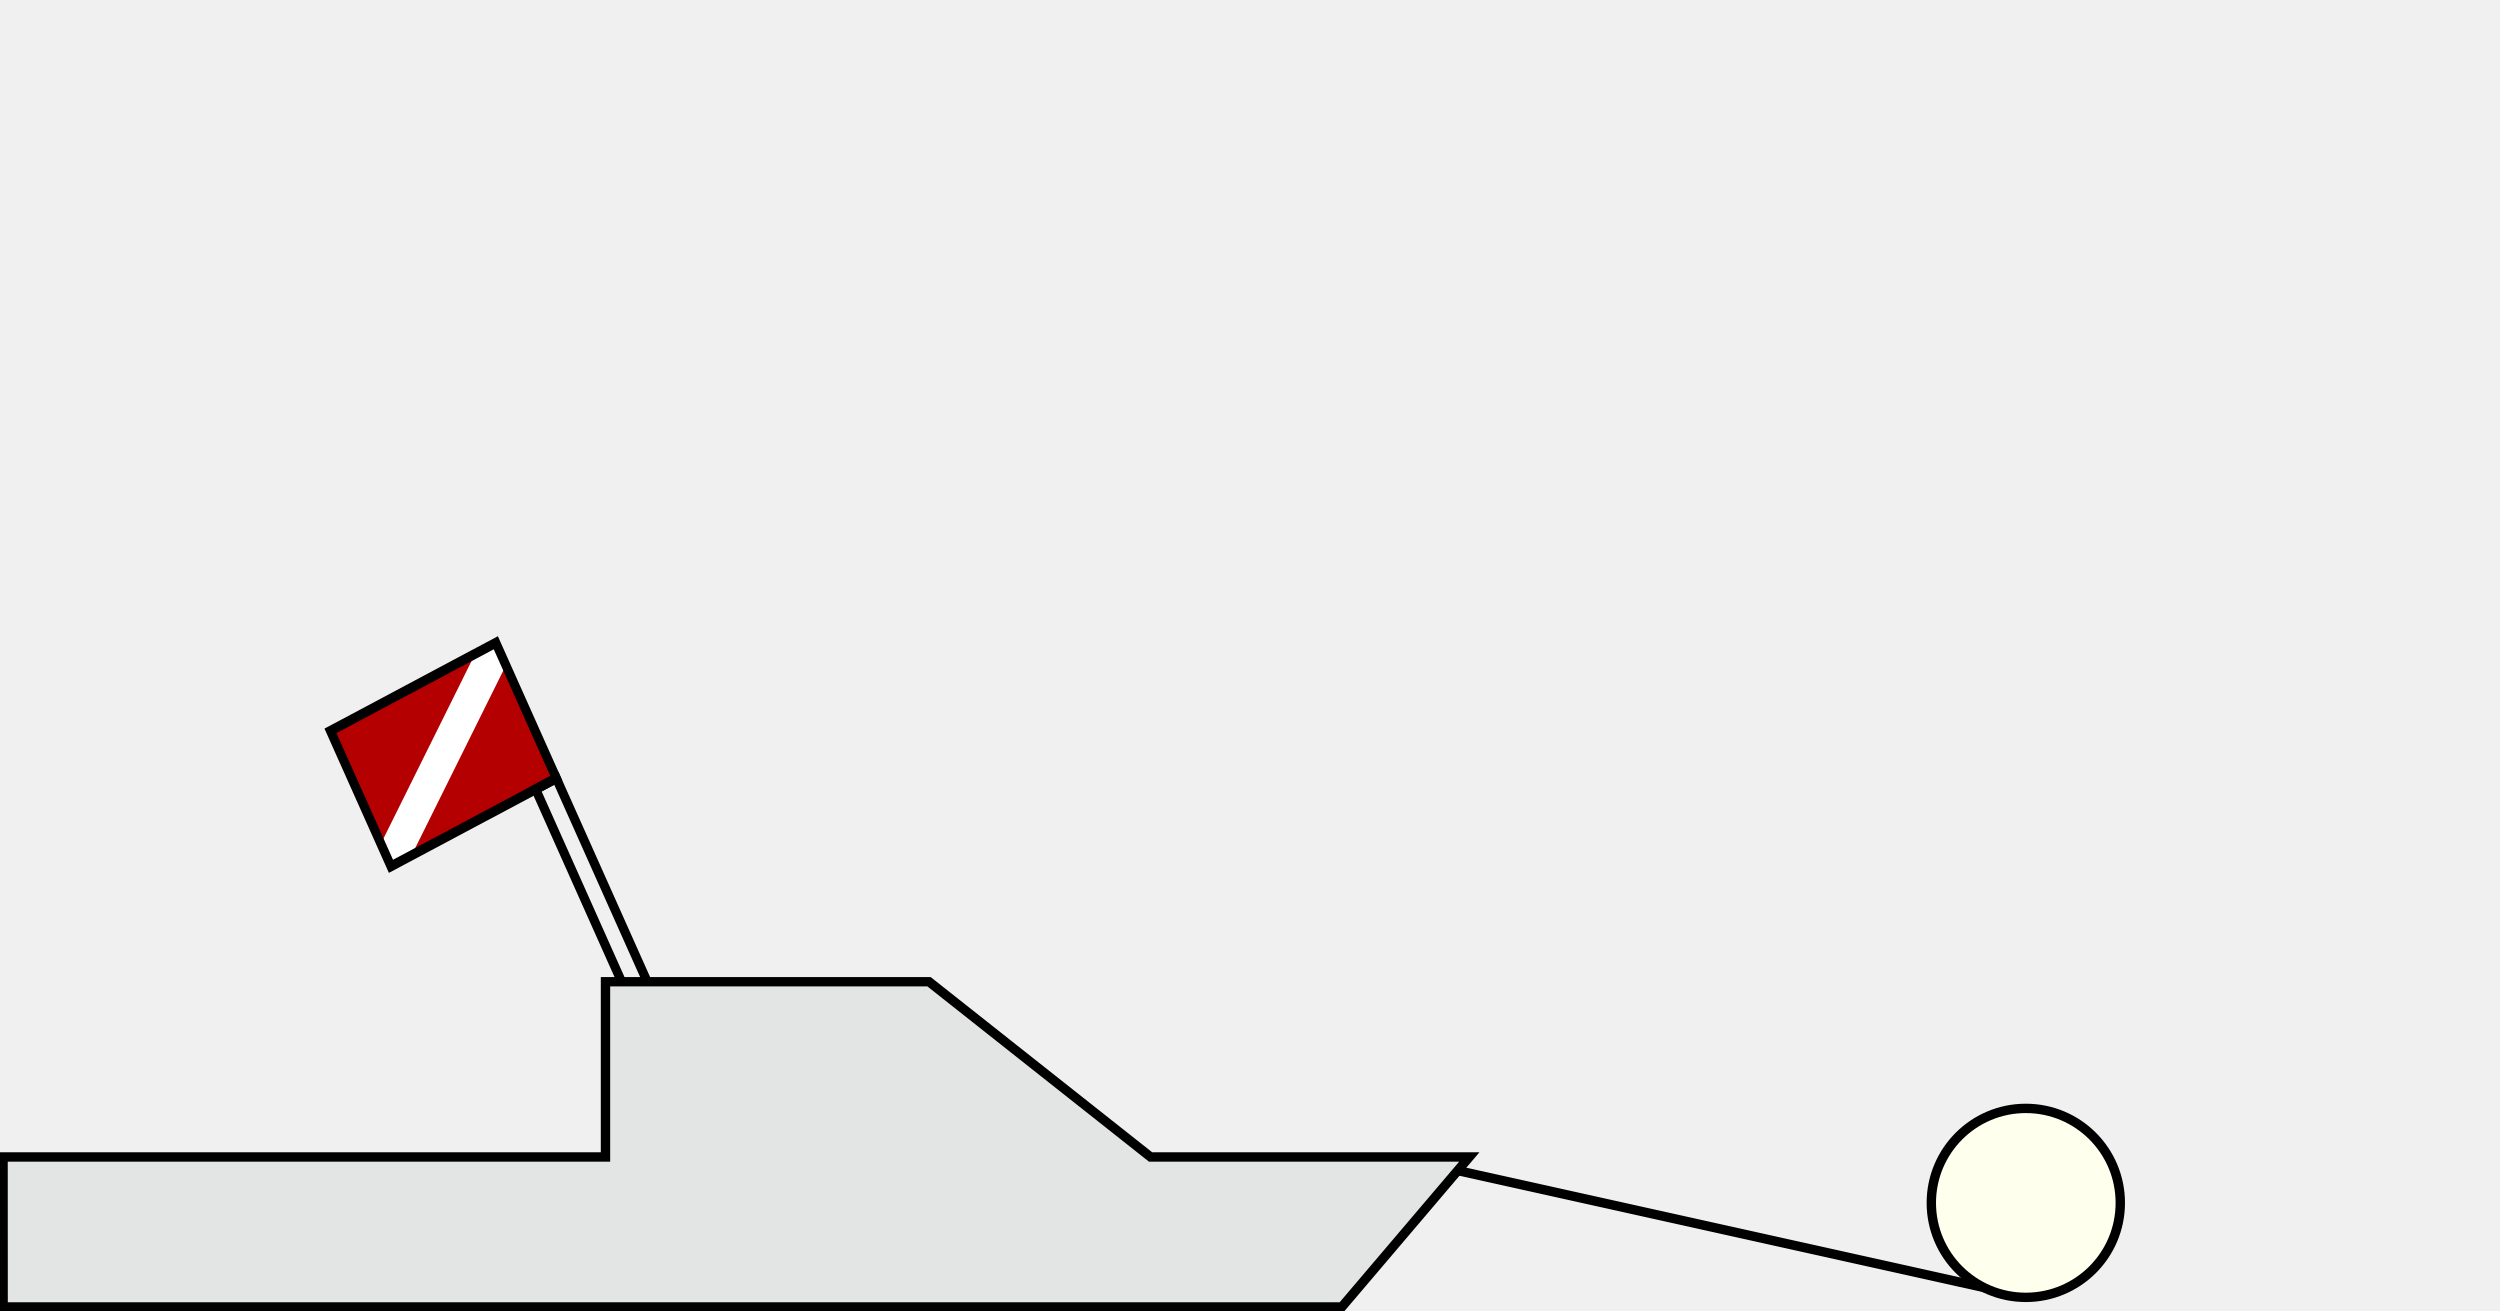
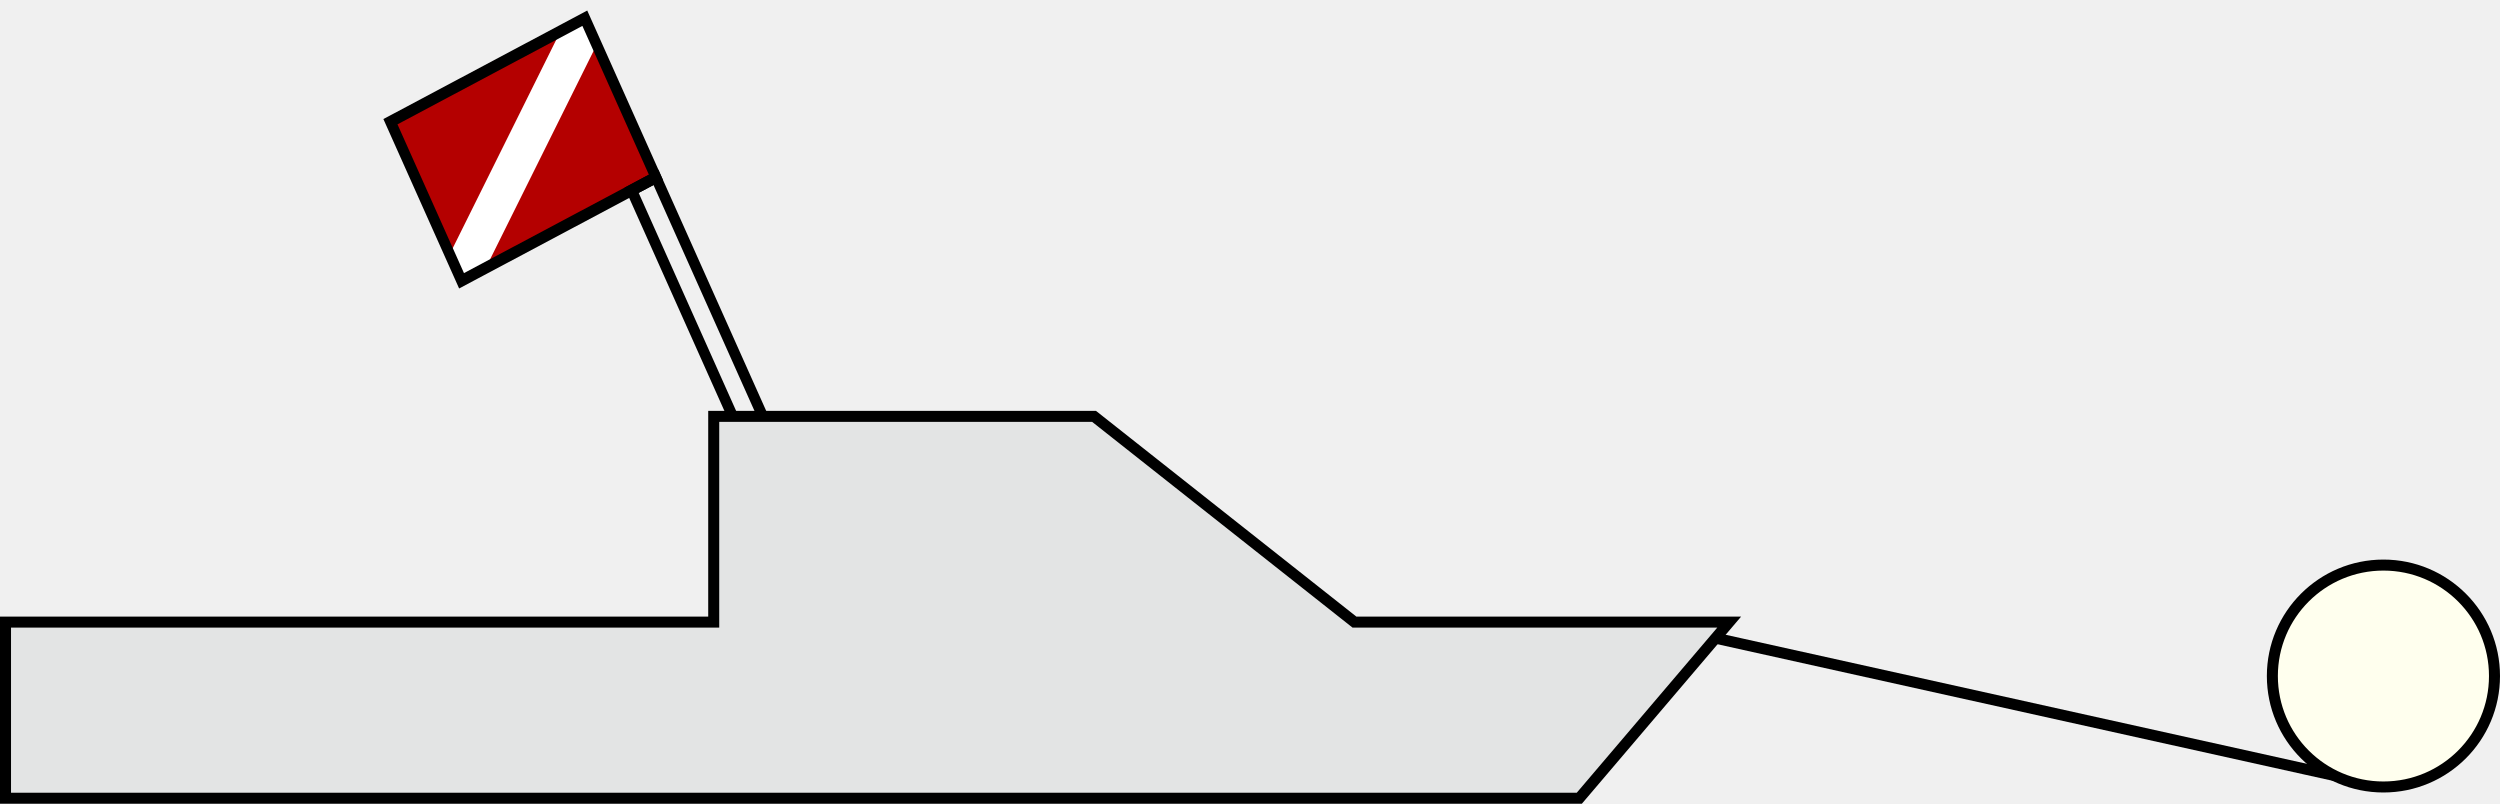
- <svg xmlns="http://www.w3.org/2000/svg" width="40.005" height="20.963" viewBox="0 0 40.005 20.963" id="svg2" version="1.1">
+ <svg xmlns="http://www.w3.org/2000/svg" width="12441.701" height="4000" viewBox="0 0 12441.7 4000" id="svg2" version="1.1">
  <defs id="defs4" />
-   <g id="layer1" transform="translate(1745.005,-104.7015)">
-     <path style="fill:none;stroke:#000000;stroke-width:0.15;stroke-linecap:butt;stroke-linejoin:miter;stroke-miterlimit:4;stroke-dasharray:none;stroke-opacity:1" d="m -1722,123.362 9,2" id="path5809" />
-     <g id="g4732" transform="matrix(-0.00826866,0.00440565,0.00403338,0.00903184,-1749.81,116.7167)">
+   <g id="layer1" transform="translate(1745.032,3874.311)">
+     <path style="fill:none;stroke:#000000;stroke-width:54.815;stroke-linecap:butt;stroke-linejoin:miter;stroke-miterlimit:4;stroke-dasharray:none;stroke-opacity:1" d="M 6675.218,-724.478 9965.698,6.029" id="path5809" />
+     <g id="g4732" transform="matrix(-3.023095,1.609179,1.474639,3.298912,-3492.143,-3151.781)">
      <rect y="452.362" x="-1320" height="240" width="320" id="rect4716" style="fill:#b40000;fill-opacity:1;stroke:none;stroke-width:0;stroke-miterlimit:4;stroke-dasharray:none;stroke-opacity:1" />
      <path id="path4718" d="m -1320,492.362 280,200 h 40 v -40 l -280,-200 h -40 z" style="fill:#ffffff;fill-opacity:1;fill-rule:evenodd;stroke:none;stroke-width:1.1;stroke-linecap:butt;stroke-linejoin:miter;stroke-miterlimit:4;stroke-dasharray:none;stroke-opacity:1" />
      <rect y="452.362" x="-1320" height="240" width="320" id="rect4728" style="fill:none;fill-opacity:1;stroke:#000000;stroke-width:15.6;stroke-miterlimit:4;stroke-dasharray:none;stroke-opacity:1" />
      <rect y="692.362" x="-1320" height="680" width="40" id="rect4730" style="fill:none;fill-opacity:1;stroke:#000000;stroke-width:15.6;stroke-miterlimit:4;stroke-dasharray:none;stroke-opacity:1" />
    </g>
-     <path style="fill:#e3e4e4;fill-opacity:1;fill-rule:evenodd;stroke:#000000;stroke-width:0.15;stroke-linecap:butt;stroke-linejoin:miter;stroke-miterlimit:4;stroke-dasharray:none;stroke-opacity:1" d="m -1744.956,123.215 h 9.64 v -2.804 h 5.177 l 3.545,2.804 h 5.101 l -2.04,2.4 h -21.422 z" id="path4693" />
-     <circle style="fill:#ffffee;fill-opacity:1;stroke:#000000;stroke-width:0.15;stroke-miterlimit:4;stroke-dasharray:none;stroke-opacity:1" id="path1420" cx="-1712.588" cy="123.95" r="1.512" />
+     <path style="fill:#e3e4e4;fill-opacity:1;fill-rule:evenodd;stroke:#000000;stroke-width:54.815;stroke-linecap:butt;stroke-linejoin:miter;stroke-miterlimit:4;stroke-dasharray:none;stroke-opacity:1" d="M -1717.625,-778.221 H 1806.918 V -1802.253 h 1892.757 l 1296.046,1024.032 h 1864.824 L 6114.631,98.281 h -7832.256 z" id="path4693" />
+     <ellipse style="fill:#ffffee;fill-opacity:1;stroke:#000000;stroke-width:54.815;stroke-miterlimit:4;stroke-dasharray:none;stroke-opacity:1" id="path1420" cx="10116.53" cy="-509.923" rx="552.731" ry="552.194" />
  </g>
</svg>
